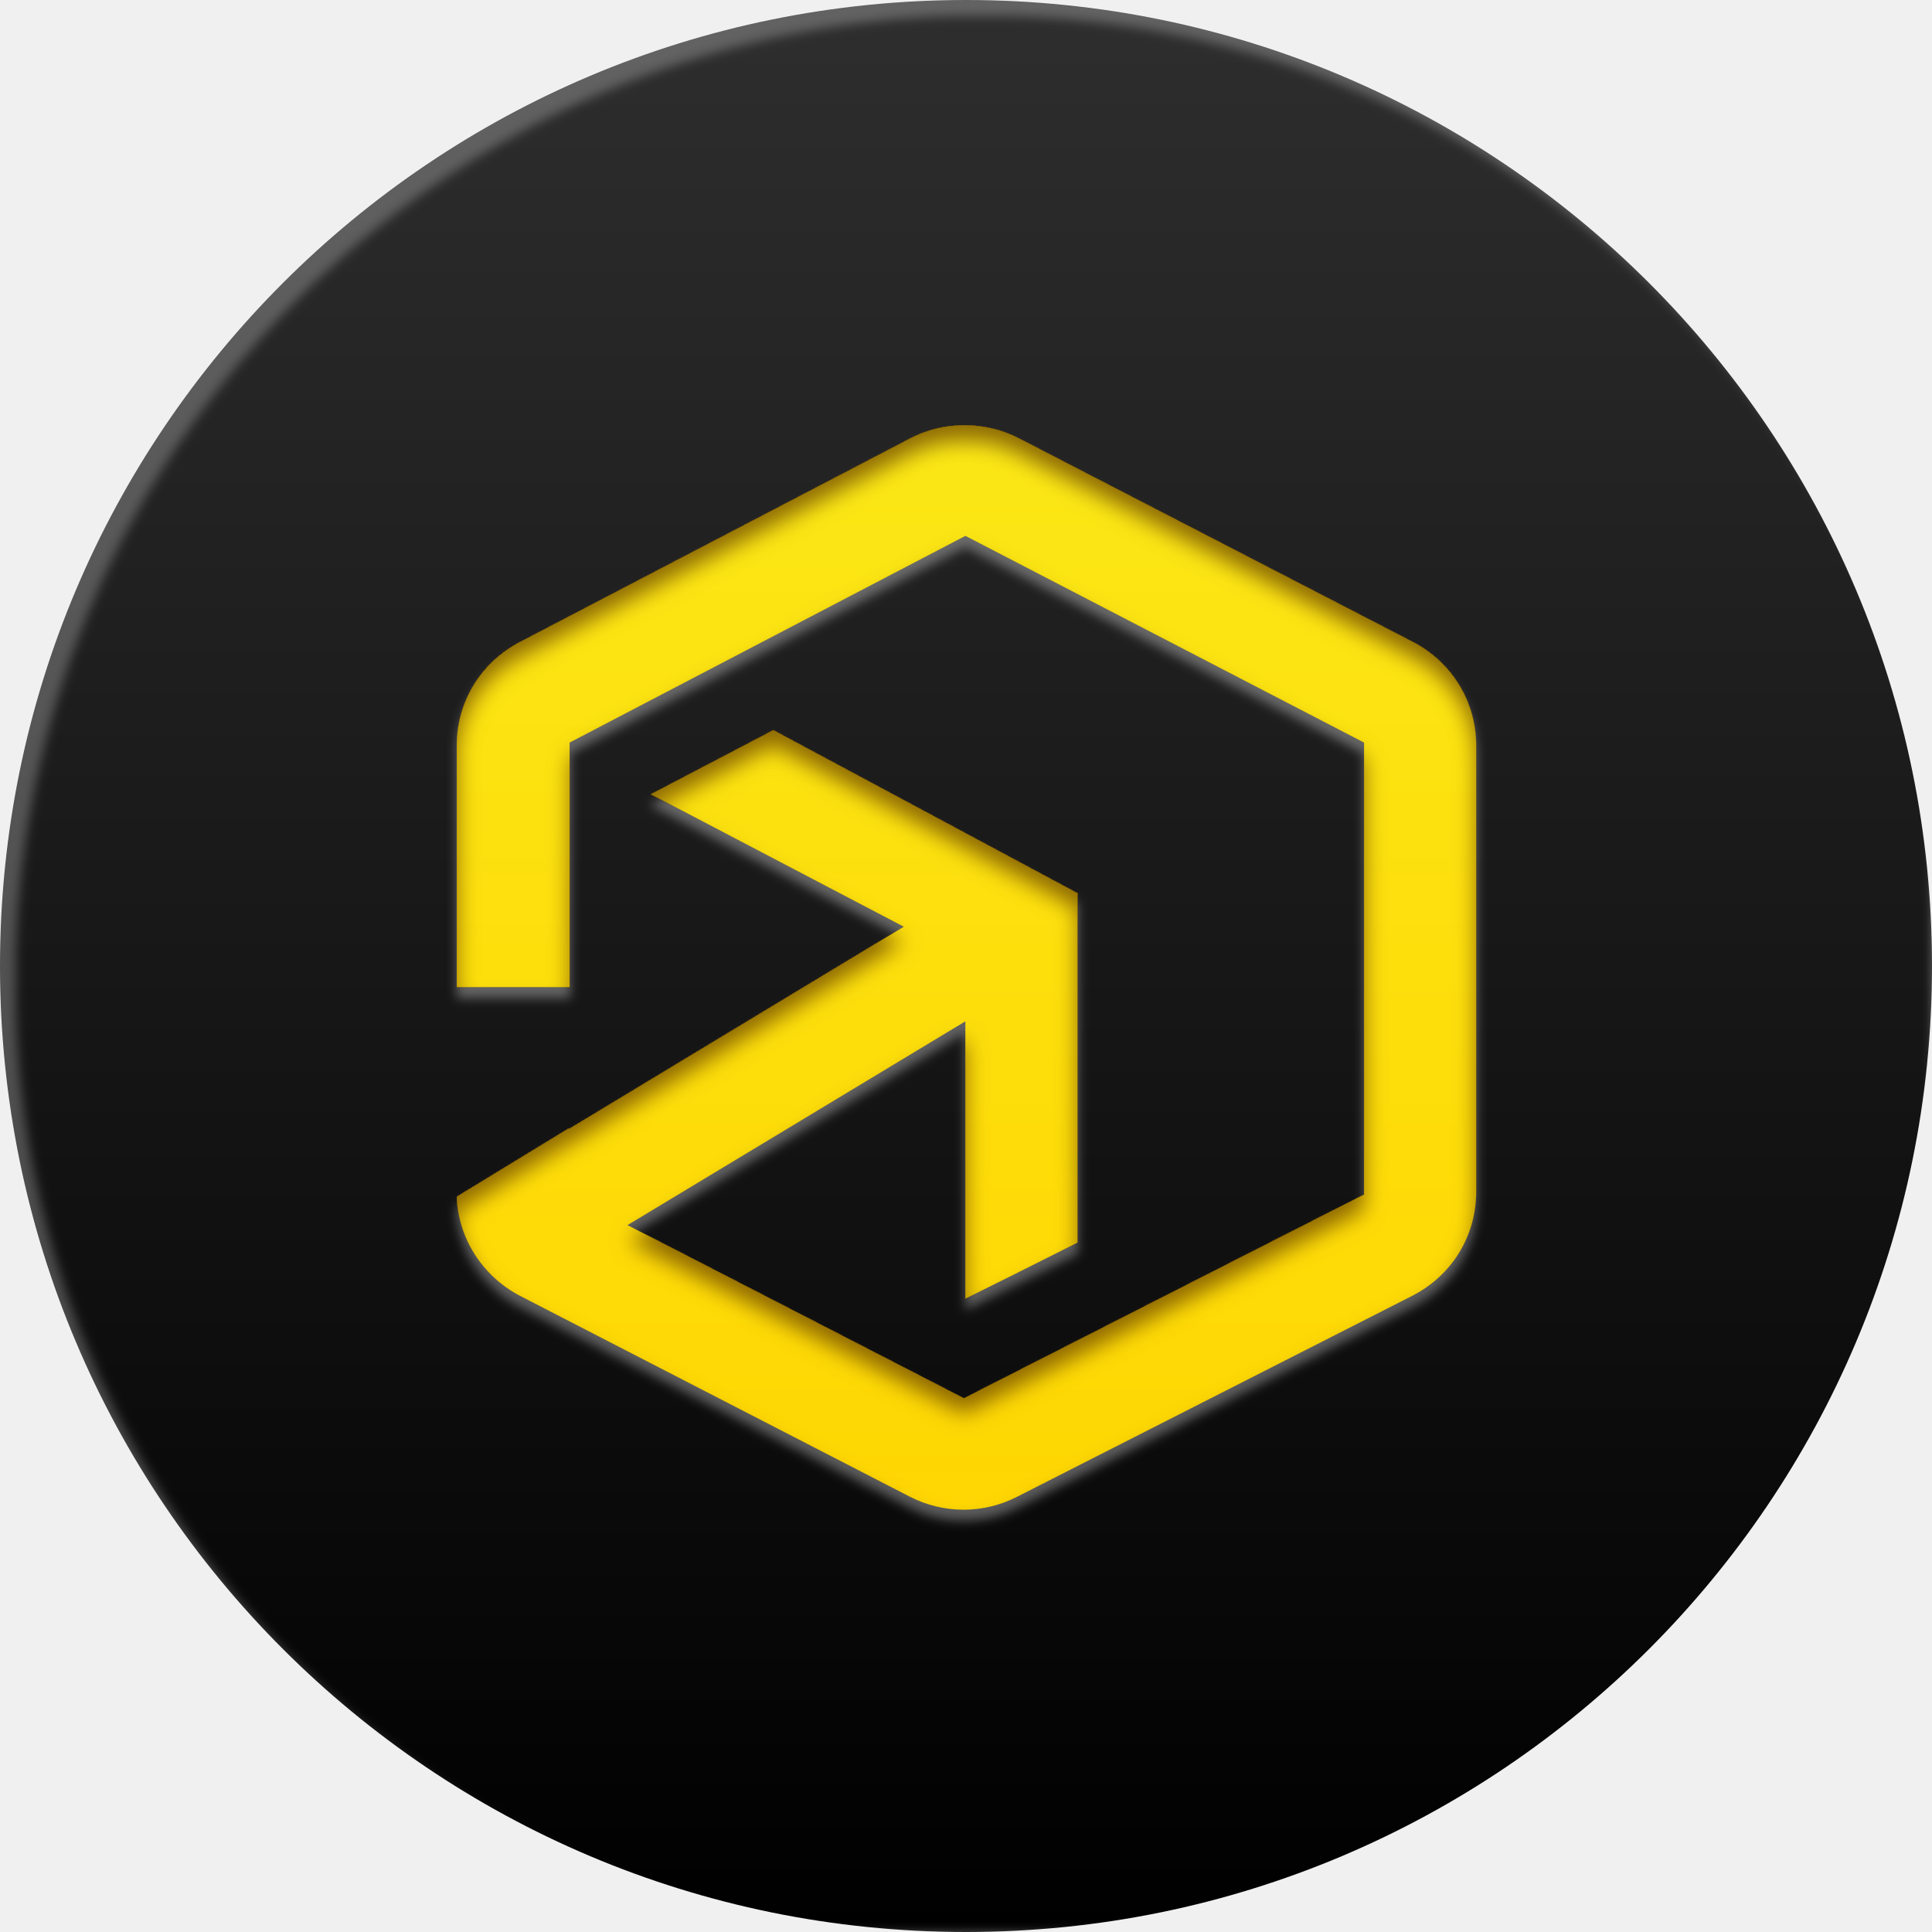
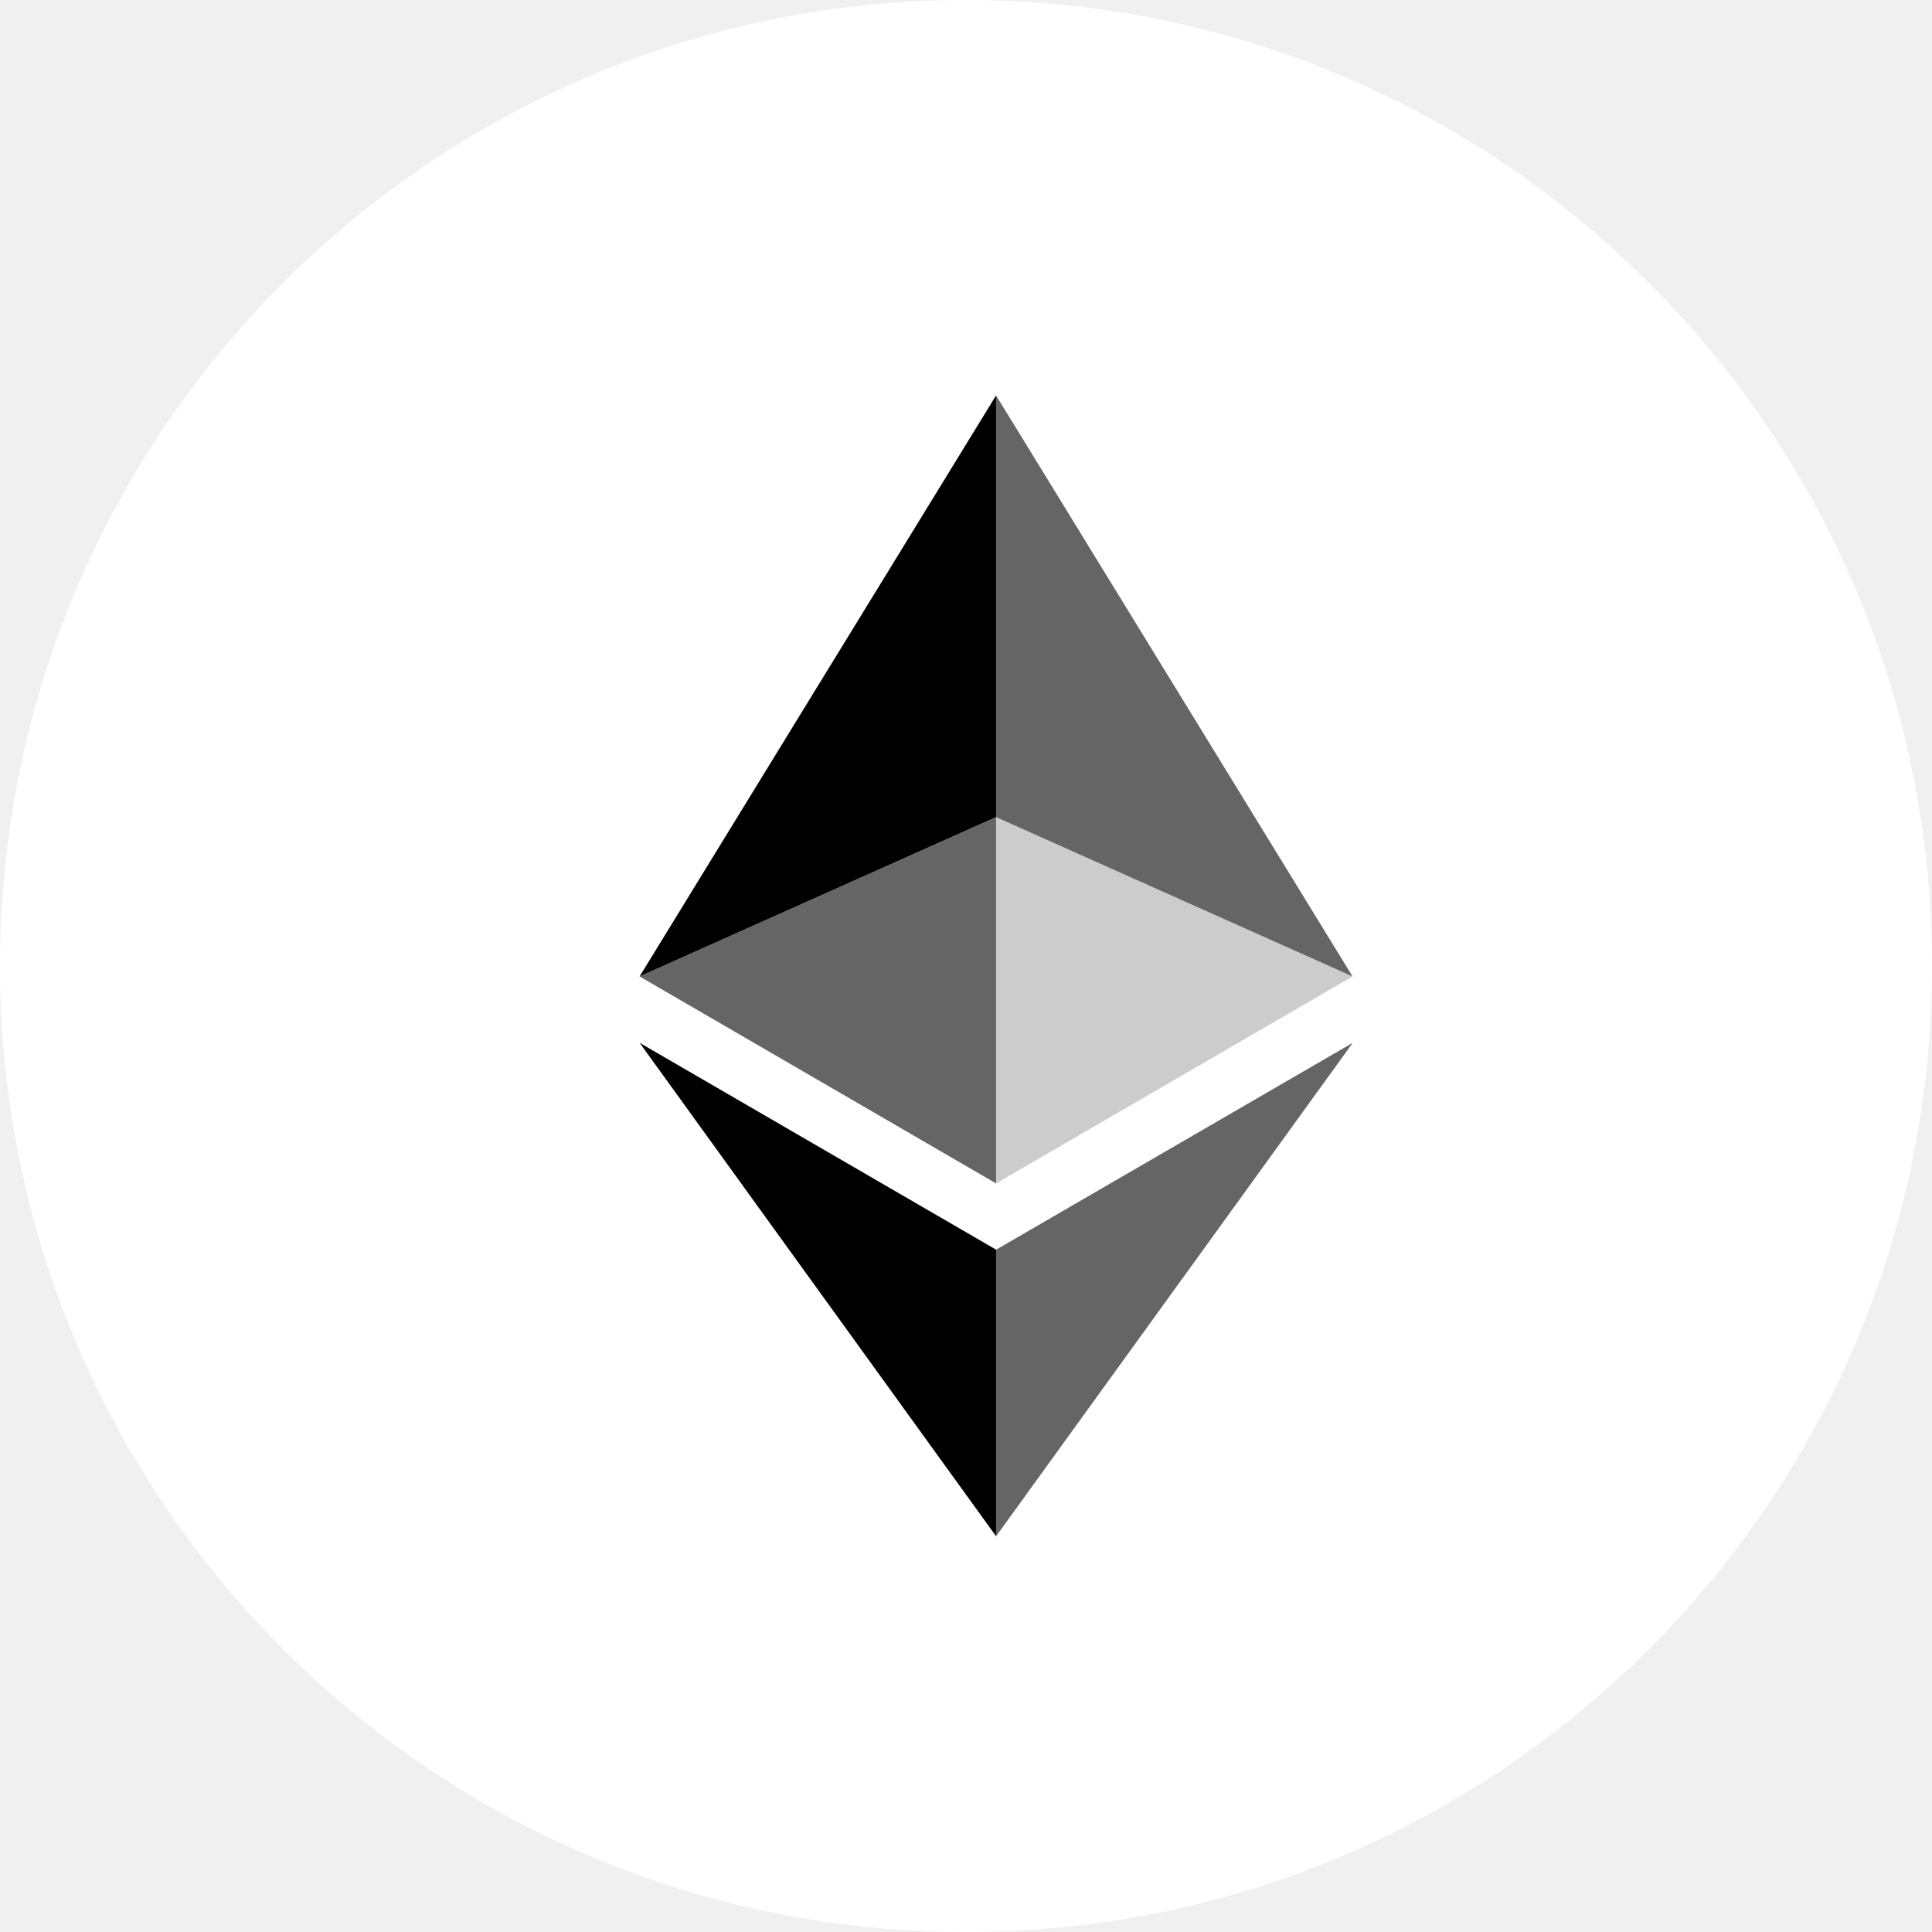
- <svg xmlns="http://www.w3.org/2000/svg" fill="none" viewBox="0 0 368 368">
-   <g filter="url(#sdfasdfxcv)">
-     <circle cx="184" cy="184" r="184" fill="url(#dascxzasdq)" />
-   </g>
-   <g filter="url(#fdsfasdasdcxz)">
-     <path fill="url(#vdfwegqwe)" d="M183.6 266.353l-64.074-32.995 64.354-38.817v52.819l9.213-4.575 12.145-6.099v-66.545l-57.933-31.054-23.312 12.2 48.161 25.232-63.796 38.54v-.139L87 227.952c.28 7.902 4.886 15.111 12.005 18.854l74.265 38.263a22.343 22.343 0 0020.521 0l75.242-38.263c7.538-3.882 12.145-11.368 12.145-19.825v-84.982c0-8.318-4.607-15.804-12.005-19.686L194.07 83.495C190.859 81.832 187.23 81 183.74 81c-3.629 0-7.119.832-10.33 2.495l-74.405 38.818C91.607 126.195 87 133.681 87 141.999v46.026h21.498v-46.581l75.382-39.372.279.139 75.661 39.233v86.092l-76.22 38.817z" />
-   </g>
-   <defs>
-     <linearGradient id="dascxzasdq" x1="184" x2="184" y1="0" y2="368" gradientUnits="userSpaceOnUse">
-       <stop stop-color="#2E2E2E" />
-       <stop offset="1" />
-     </linearGradient>
-     <linearGradient id="vdfwegqwe" x1="184.089" x2="184.089" y1="81" y2="309" gradientUnits="userSpaceOnUse">
-       <stop stop-color="#FBE716" />
-       <stop offset="1" stop-color="#FFD500" />
-     </linearGradient>
-     <filter id="sdfasdfxcv" width="370" height="370" x="0" y="0" color-interpolation-filters="sRGB" filterUnits="userSpaceOnUse">
-       <feFlood flood-opacity="0" result="BackgroundImageFix" />
-       <feBlend in="SourceGraphic" in2="BackgroundImageFix" result="shape" />
-       <feColorMatrix in="SourceAlpha" result="hardAlpha" values="0 0 0 0 0 0 0 0 0 0 0 0 0 0 0 0 0 0 127 0" />
-       <feOffset dx="3" dy="3" />
-       <feGaussianBlur stdDeviation="1" />
-       <feComposite in2="hardAlpha" k2="-1" k3="1" operator="arithmetic" />
-       <feColorMatrix values="0 0 0 0 1 0 0 0 0 1 0 0 0 0 1 0 0 0 0.25 0" />
-       <feBlend in2="shape" result="effect1_innerShadow" />
-     </filter>
-     <filter id="fdsfasdasdcxz" width="198.178" height="210.564" x="85" y="81" color-interpolation-filters="sRGB" filterUnits="userSpaceOnUse">
-       <feFlood flood-opacity="0" result="BackgroundImageFix" />
-       <feColorMatrix in="SourceAlpha" values="0 0 0 0 0 0 0 0 0 0 0 0 0 0 0 0 0 0 127 0" />
-       <feOffset dy="2" />
-       <feGaussianBlur stdDeviation="1" />
-       <feColorMatrix values="0 0 0 0 1 0 0 0 0 1 0 0 0 0 1 0 0 0 0.33 0" />
-       <feBlend in2="BackgroundImageFix" result="effect1_dropShadow" />
-       <feBlend in="SourceGraphic" in2="effect1_dropShadow" result="shape" />
-       <feColorMatrix in="SourceAlpha" result="hardAlpha" values="0 0 0 0 0 0 0 0 0 0 0 0 0 0 0 0 0 0 127 0" />
-       <feOffset dy="3" />
-       <feGaussianBlur stdDeviation="2" />
-       <feComposite in2="hardAlpha" k2="-1" k3="1" operator="arithmetic" />
-       <feColorMatrix values="0 0 0 0 0.433 0 0 0 0 0.286 0 0 0 0 0 0 0 0 0.78 0" />
-       <feBlend in2="shape" result="effect2_innerShadow" />
-     </filter>
-   </defs>
+ <svg xmlns="http://www.w3.org/2000/svg" width="105" height="105" viewBox="0 0 105 105" fill="none">
+   <path d="M52.5 105C81.495 105 105 81.495 105 52.5C105 23.505 81.495 0 52.5 0C23.505 0 0 23.505 0 52.5C0 81.495 23.505 105 52.5 105Z" fill="white" />
+   <path d="M54.135 21.491V44.411L73.507 53.067L54.135 21.491Z" fill="black" fill-opacity="0.602" />
+   <path d="M54.135 21.491L34.761 53.067L54.135 44.411V21.491Z" fill="black" />
+   <path d="M54.135 67.919V83.492L73.52 56.674L54.135 67.919Z" fill="black" fill-opacity="0.602" />
+   <path d="M54.135 83.492V67.916L34.761 56.674L54.135 83.492Z" fill="black" />
+   <path d="M54.135 64.316L73.507 53.068L54.135 44.417V64.316Z" fill="black" fill-opacity="0.2" />
+   <path d="M34.761 53.068L54.135 64.316V44.417L34.761 53.068Z" fill="black" fill-opacity="0.602" />
</svg>
